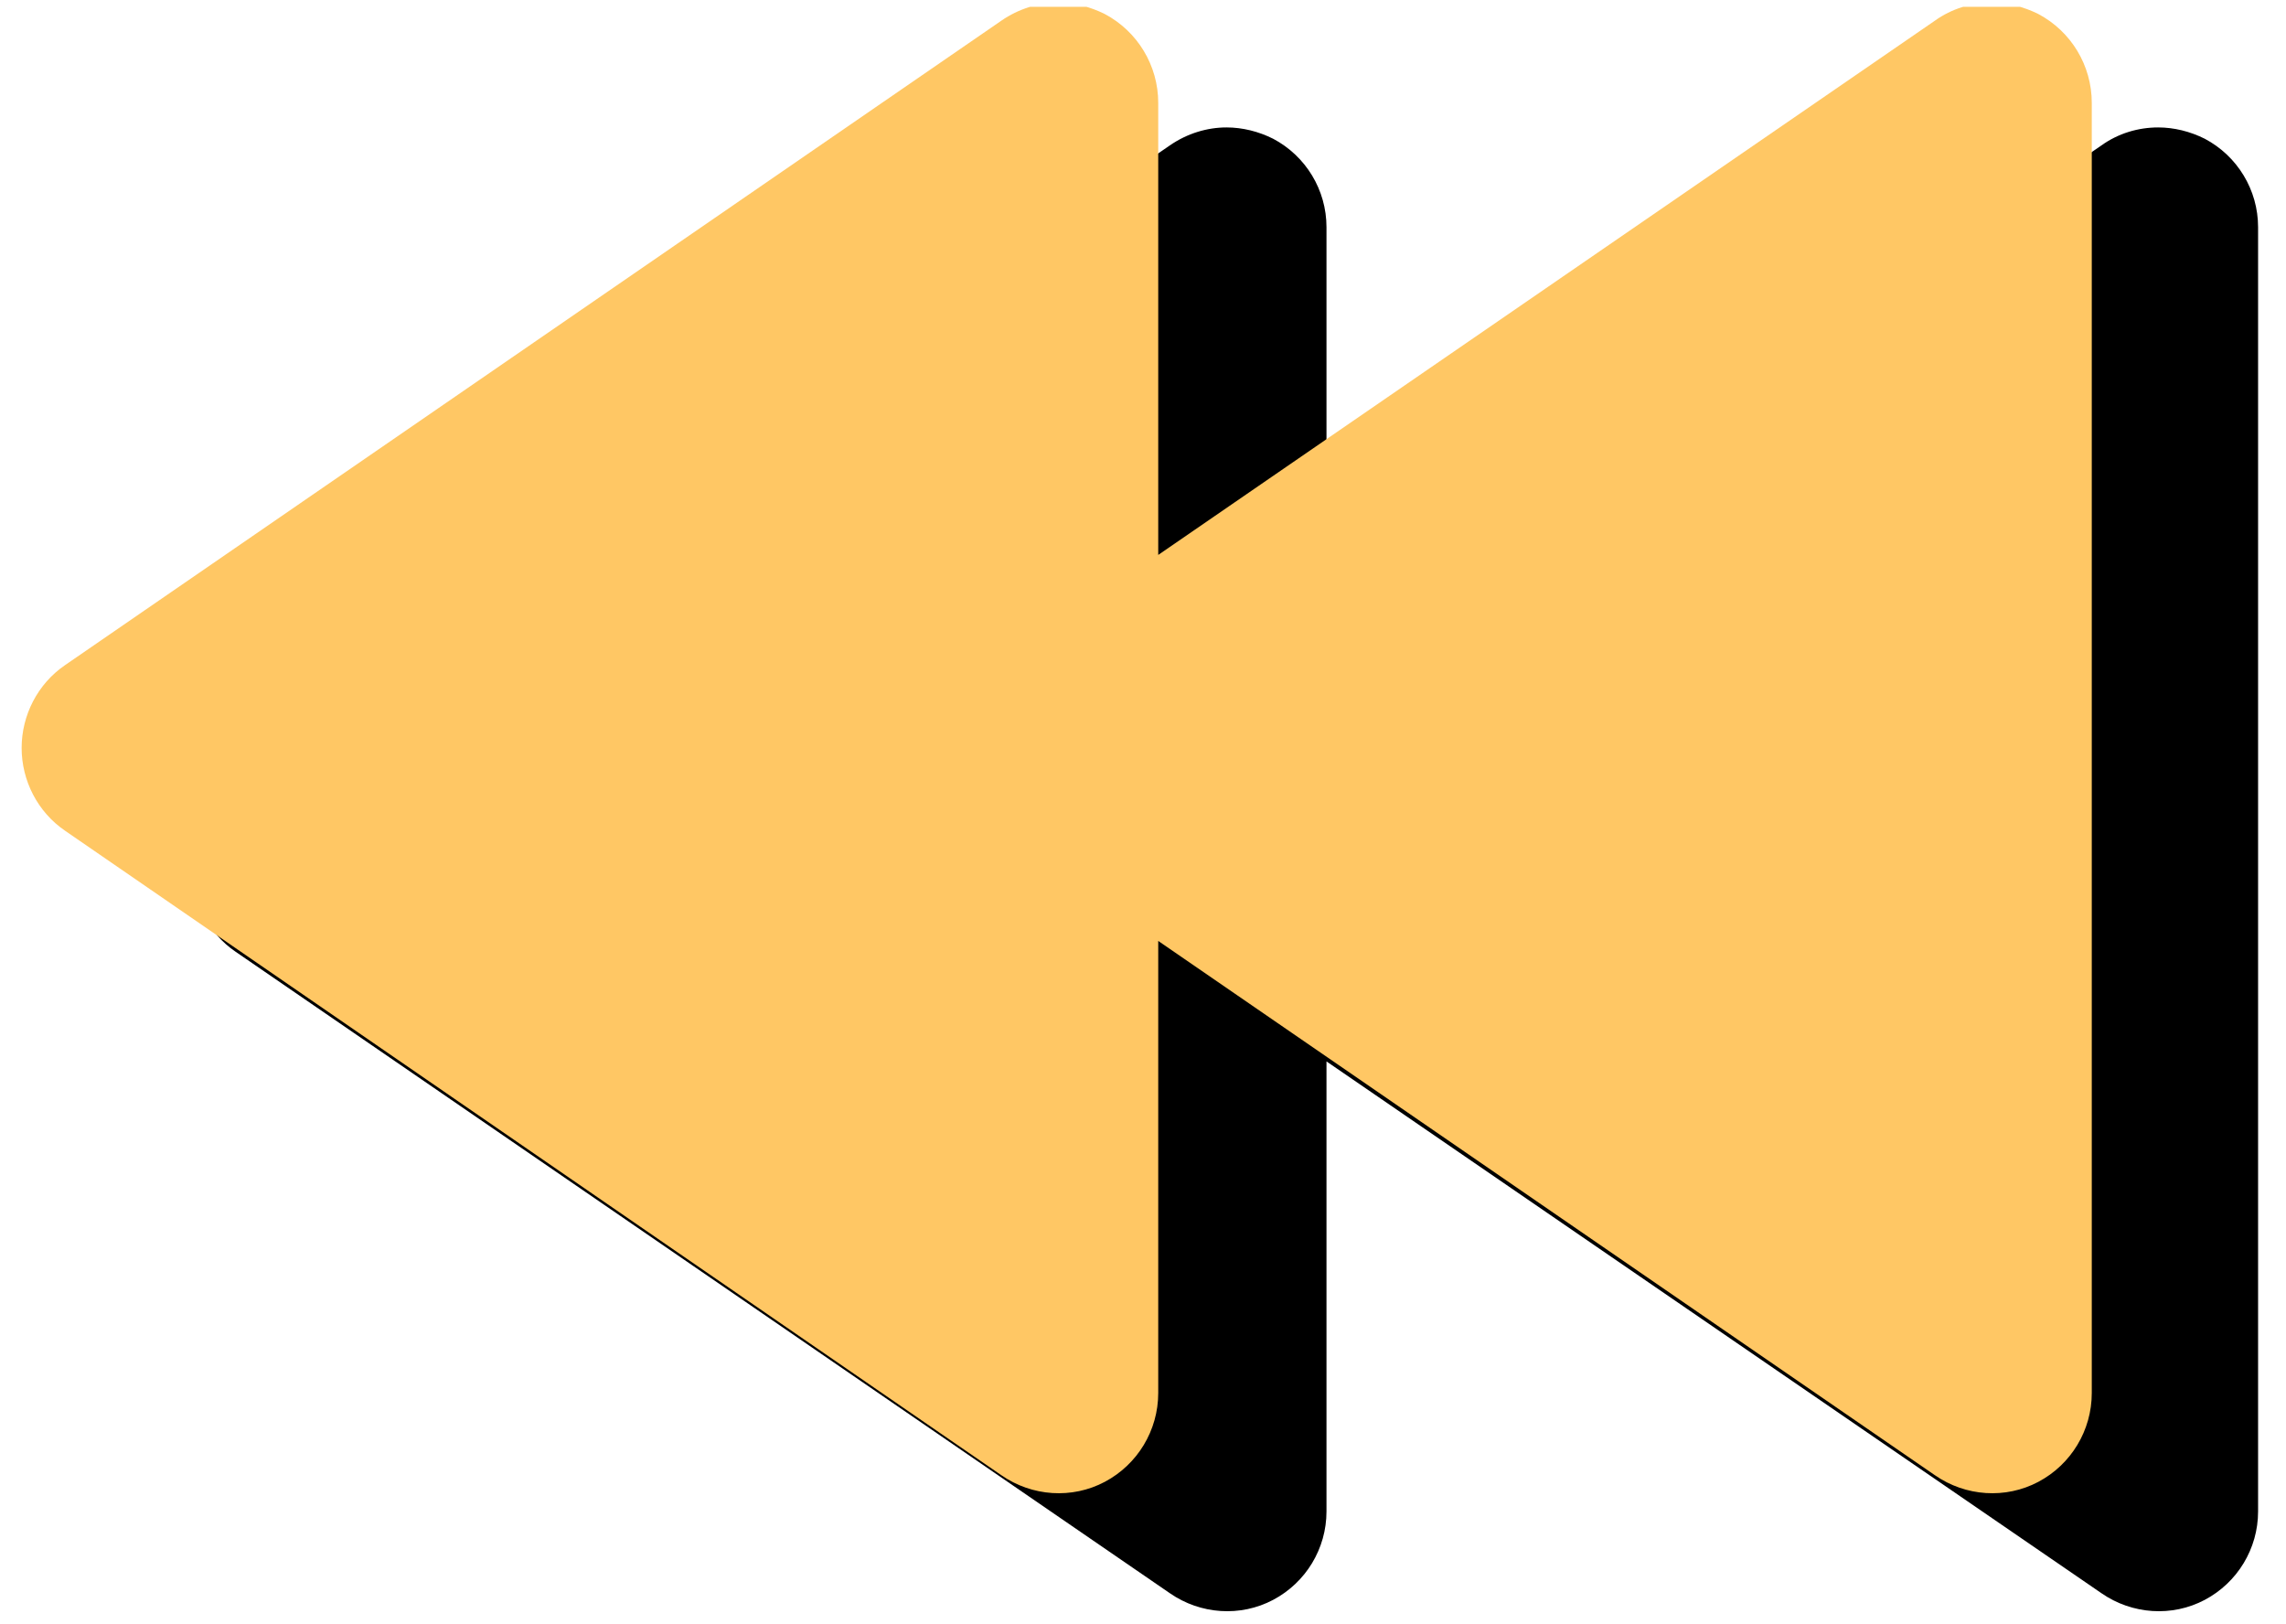
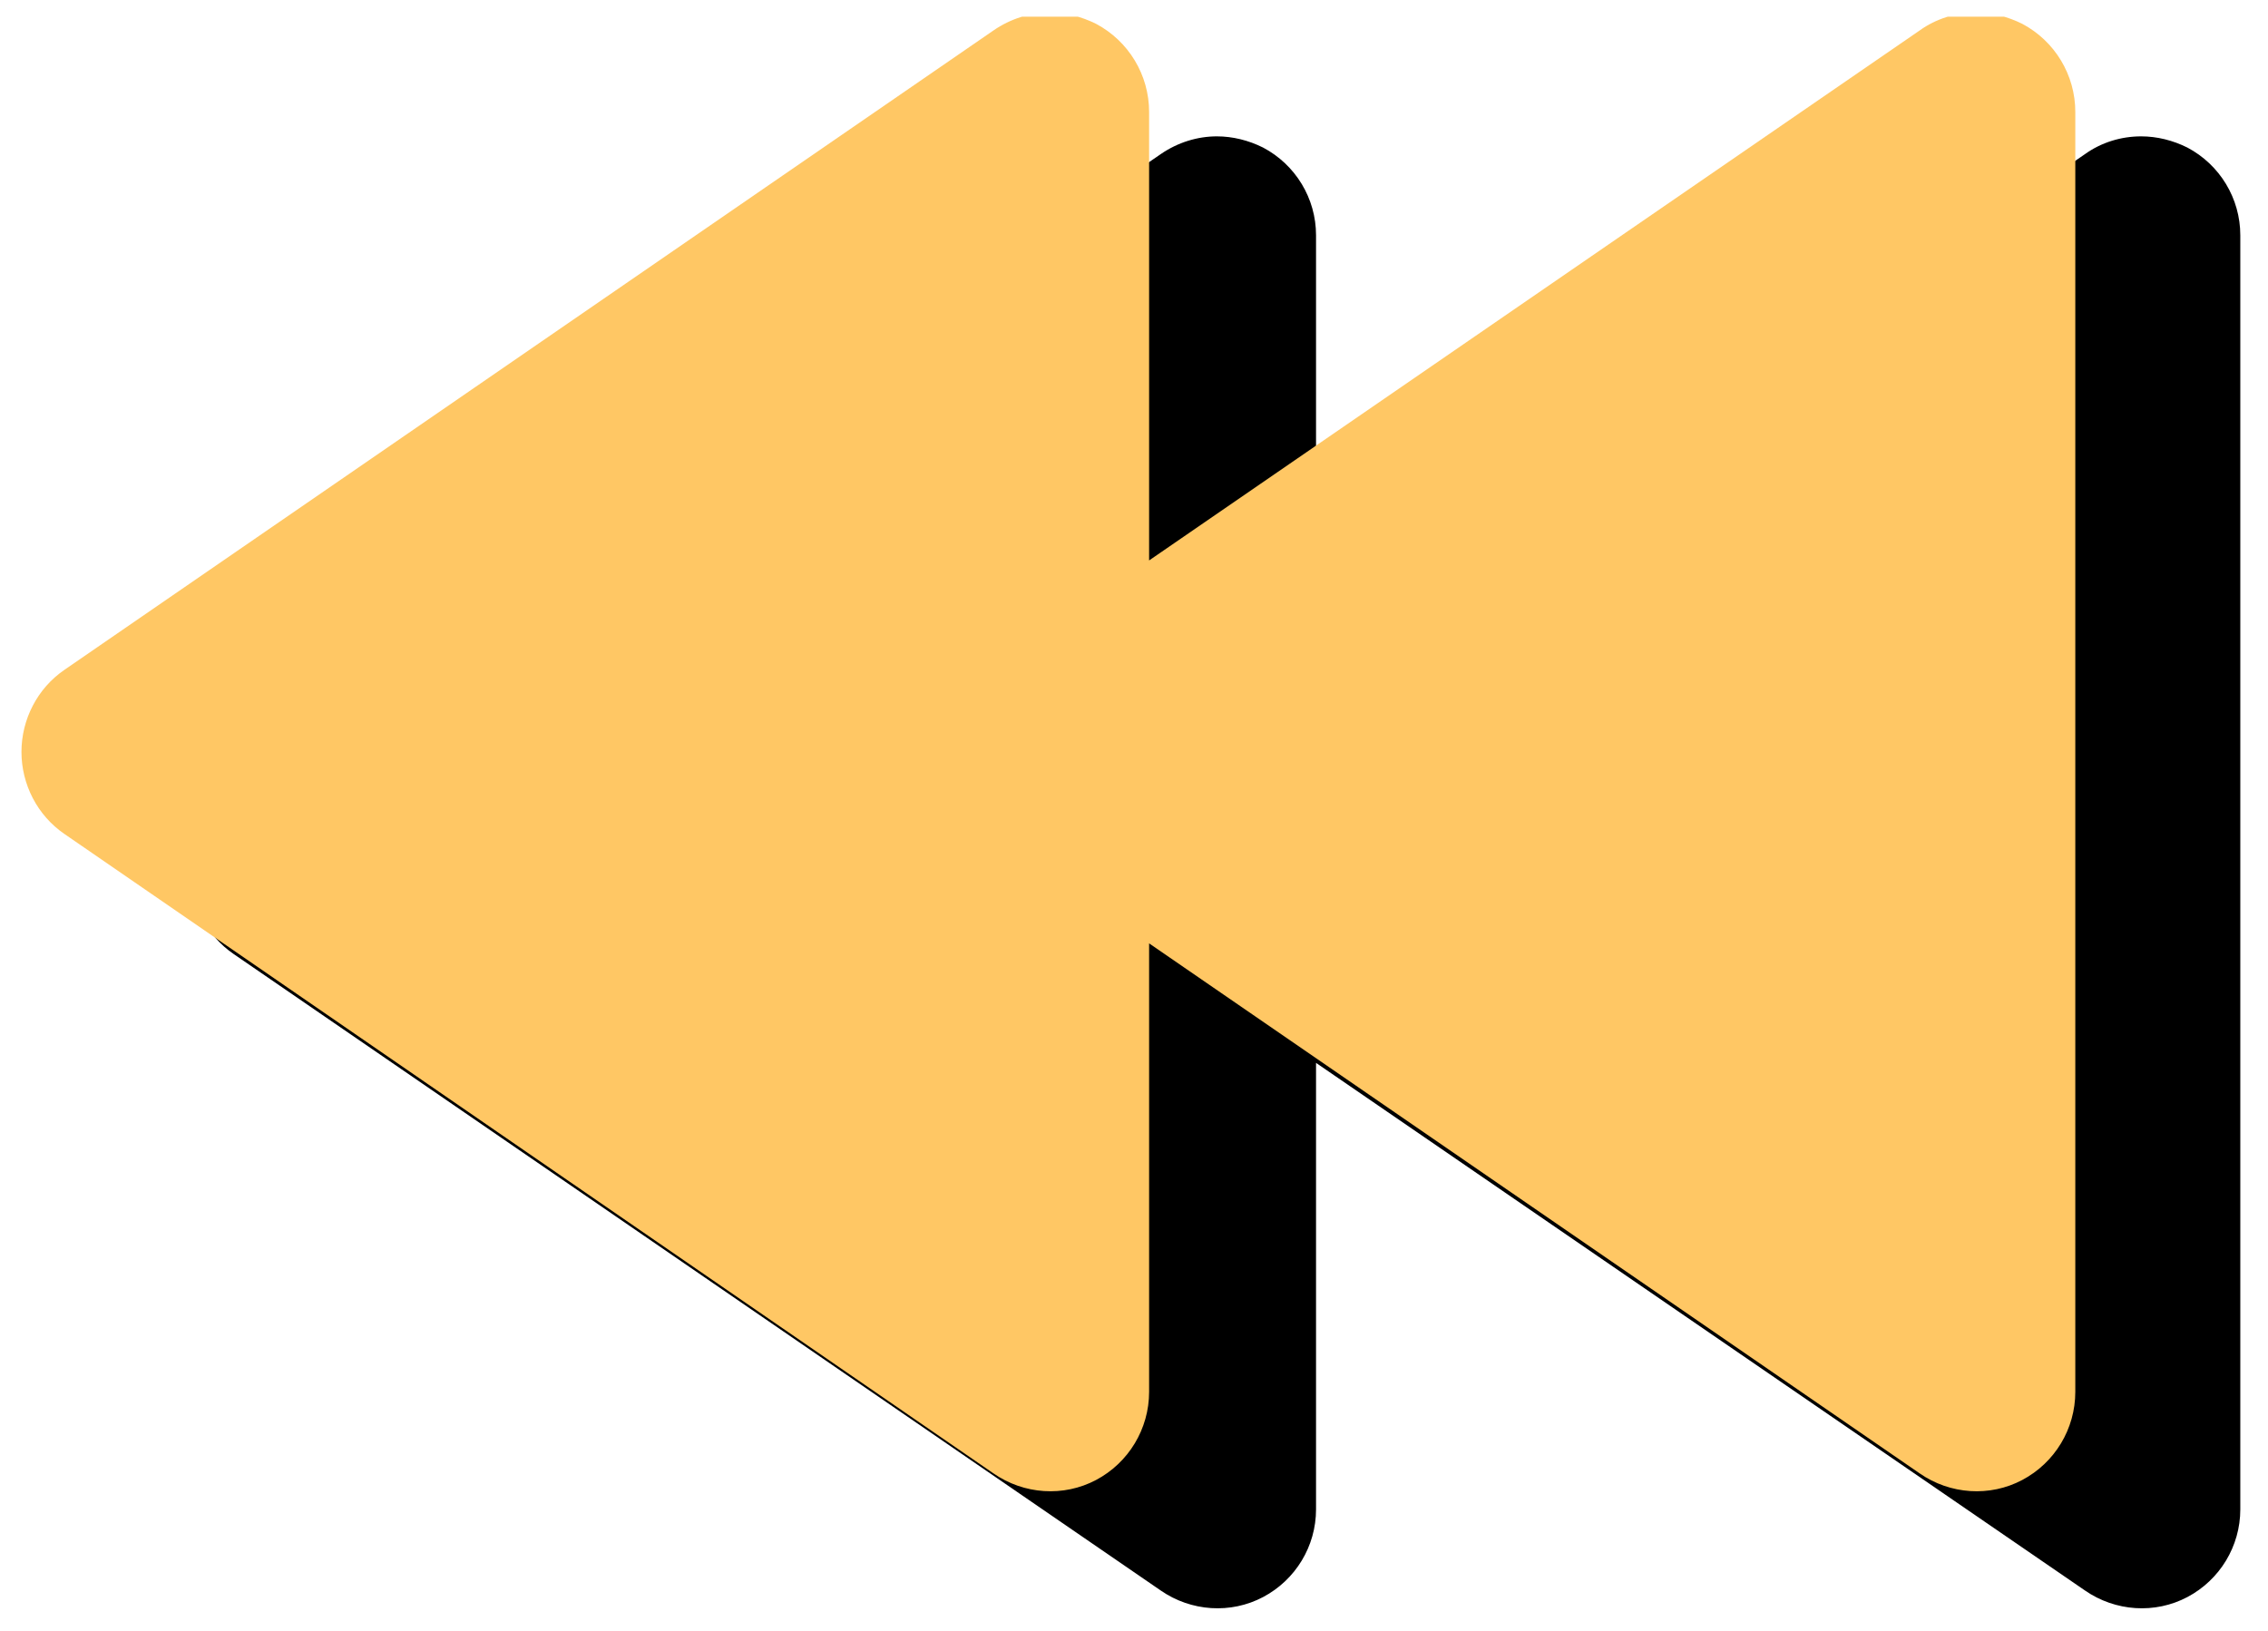
- <svg xmlns="http://www.w3.org/2000/svg" width="438" zoomAndPan="magnify" viewBox="0 0 328.5 233.25" height="311" preserveAspectRatio="xMidYMid meet" version="1.0">
+ <svg xmlns="http://www.w3.org/2000/svg" width="505" zoomAndPan="magnify" viewBox="0 0 328.5 233.25" height="363" preserveAspectRatio="xMidYMid meet" version="1.0">
  <defs>
    <clipPath id="669a2fc772">
      <path d="M 27 18 L 325 18 L 325 231.906 L 27 231.906 Z M 27 18 " clip-rule="nonzero" />
    </clipPath>
    <clipPath id="bf337022cf">
      <path d="M 3 0.98 L 301 0.98 L 301 214.953 L 3 214.953 Z M 3 0.98 " clip-rule="nonzero" />
    </clipPath>
  </defs>
  <g clip-path="url(#669a2fc772)">
    <path fill="#000000" d="M 33.855 136.762 L 168.113 228.945 C 172.516 232 178.262 232.383 182.953 229.898 C 187.648 227.414 190.617 222.543 190.617 217.195 L 190.617 152.523 L 301.984 228.945 C 306.391 232 312.137 232.383 316.828 229.898 C 321.52 227.414 324.488 222.543 324.488 217.195 L 324.488 32.641 C 324.488 27.293 321.52 22.422 316.828 19.938 C 314.723 18.887 312.422 18.312 310.125 18.312 C 307.254 18.312 304.379 19.172 301.984 20.891 L 190.617 97.312 L 190.617 32.641 C 190.617 27.293 187.648 22.422 182.953 19.938 C 180.848 18.887 178.551 18.312 176.25 18.312 C 173.473 18.312 170.602 19.172 168.113 20.891 L 33.855 113.074 C 29.93 115.75 27.633 120.238 27.633 124.918 C 27.633 129.598 29.93 134.09 33.855 136.762 Z M 33.855 136.762 " fill-opacity="1" fill-rule="nonzero" />
  </g>
  <g clip-path="url(#bf337022cf)">
    <path fill="#ffc764" d="M 9.348 119.375 L 143.887 211.98 C 148.301 215.051 154.059 215.434 158.762 212.938 C 163.461 210.445 166.438 205.551 166.438 200.176 L 166.438 135.211 L 278.039 211.98 C 282.453 215.051 288.211 215.434 292.914 212.938 C 297.617 210.445 300.59 205.551 300.59 200.176 L 300.59 14.777 C 300.59 9.406 297.617 4.512 292.914 2.016 C 290.805 0.961 288.5 0.383 286.195 0.383 C 283.32 0.383 280.441 1.246 278.039 2.977 L 166.438 79.742 L 166.438 14.777 C 166.438 9.406 163.461 4.512 158.762 2.016 C 156.648 0.961 154.348 0.383 152.043 0.383 C 149.262 0.383 146.383 1.246 143.887 2.977 L 9.348 95.578 C 5.414 98.266 3.109 102.773 3.109 107.477 C 3.109 112.18 5.414 116.688 9.348 119.375 Z M 9.348 119.375 " fill-opacity="1" fill-rule="nonzero" />
  </g>
</svg>
